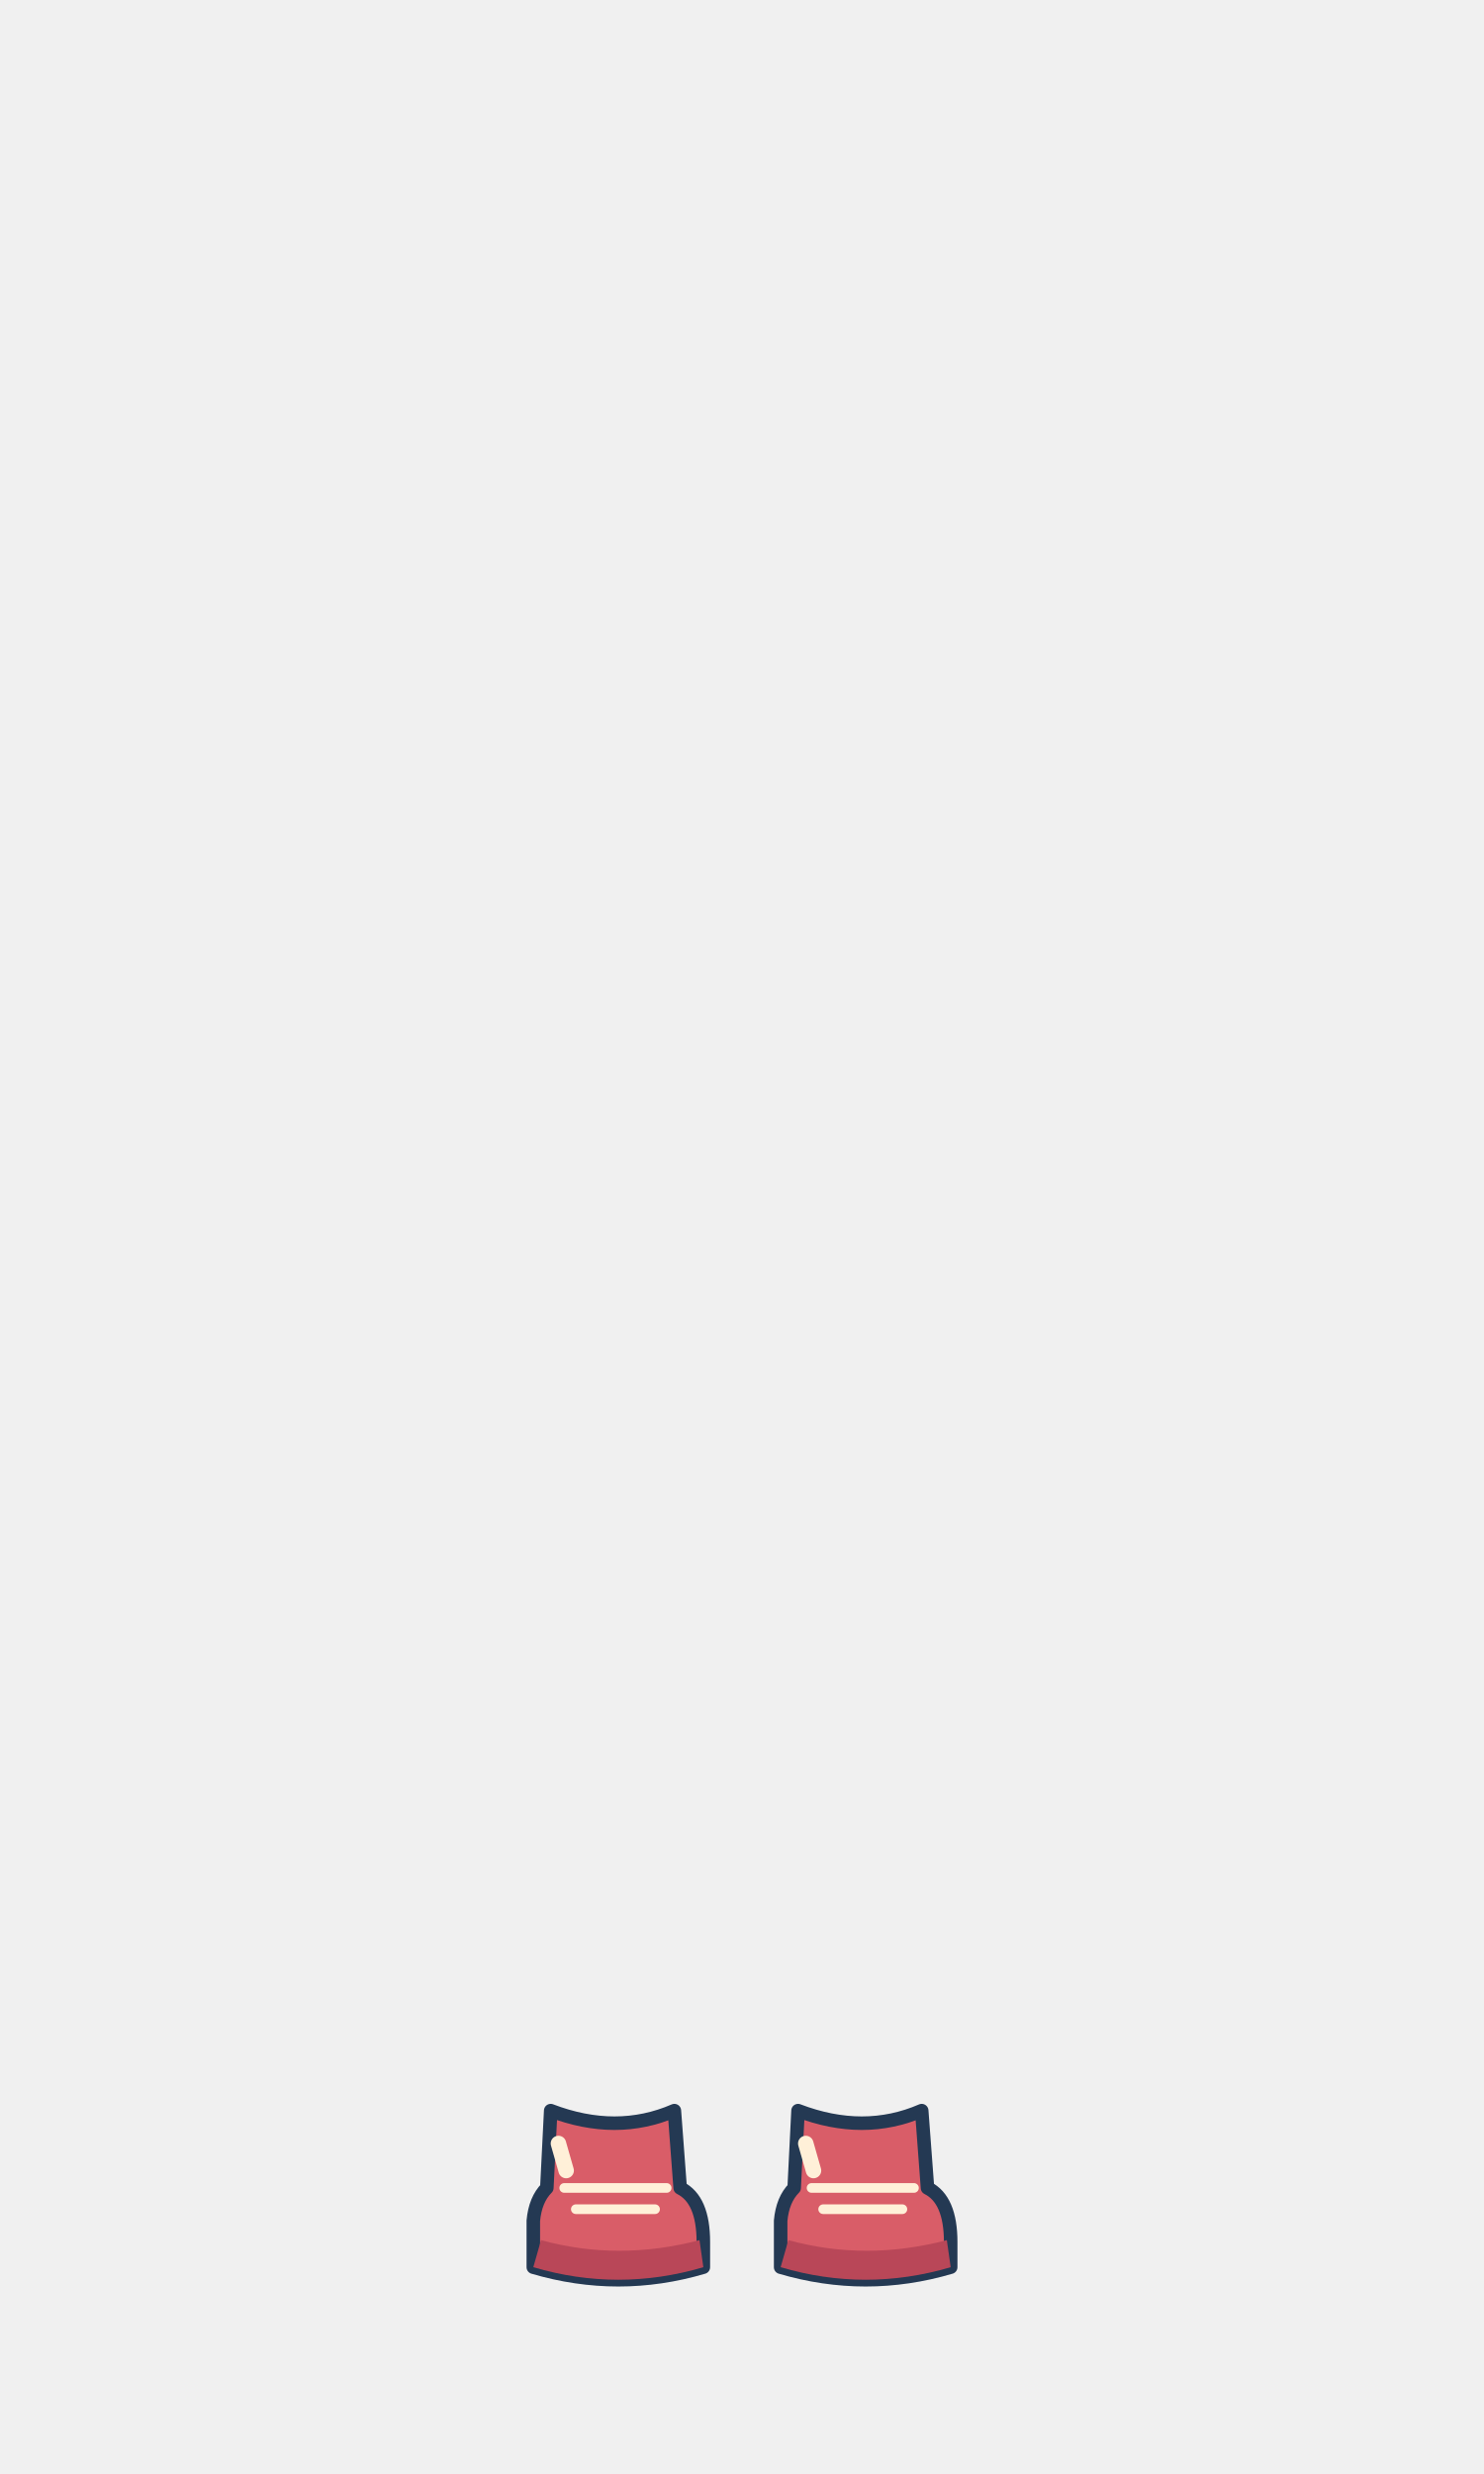
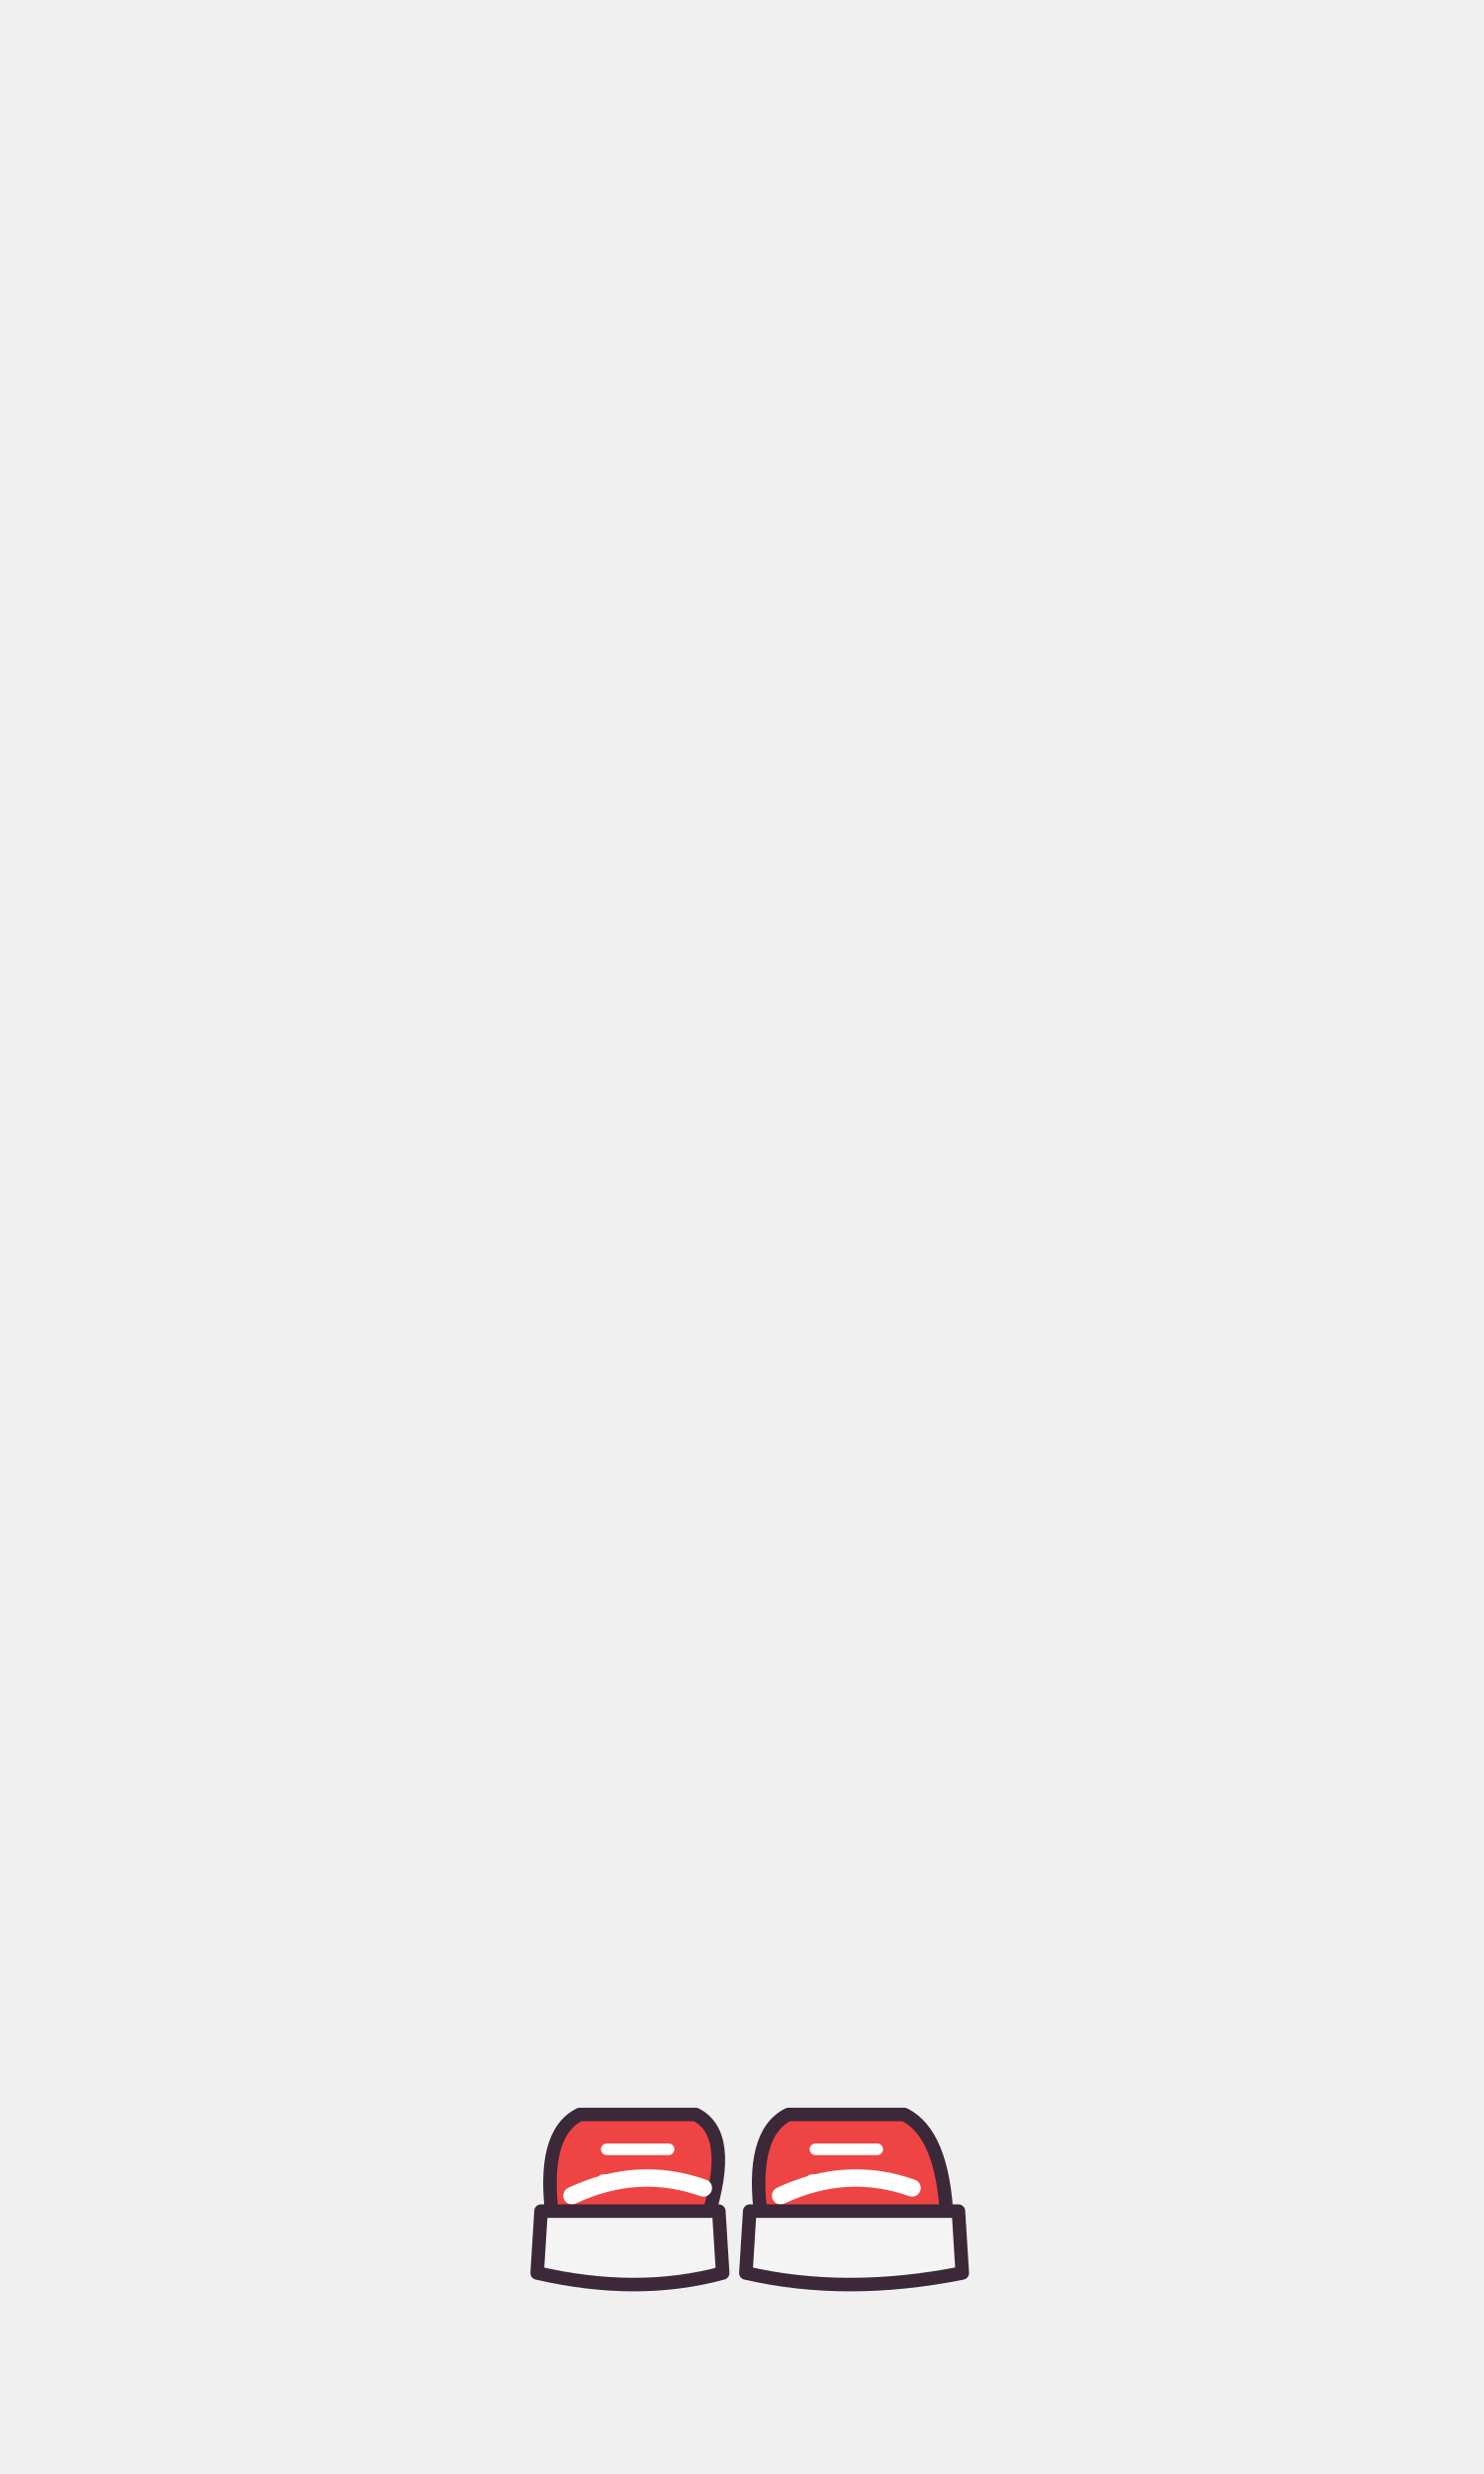
<svg xmlns="http://www.w3.org/2000/svg" width="768" height="1280" viewBox="0 0 768 1280">
-   <g stroke="#243953" stroke-width="8" stroke-linejoin="round" stroke-linecap="round">
-     <path d="M285 1092 Q319 1105 349 1092 L352 1132 Q364 1138 364 1160 L364 1173 Q320 1186 276 1173 L276 1149 Q277 1138 283 1132 Z" fill="#d95d68" stroke-width="7" />
-     <path d="M280 1159 Q320 1170 362 1159 L364 1173 Q320 1186 276 1173 Z" fill="#b94758" stroke="none" />
-     <path d="M292 1132 L345 1132 M298 1143 L339 1143" fill="none" stroke="#fff0d8" stroke-width="5" />
-     <path d="M289 1109 L293 1123" fill="none" stroke="#fff0d8" stroke-width="8" />
-     <path d="M413 1092 Q447 1105 477 1092 L480 1132 Q492 1138 492 1160 L492 1173 Q448 1186 404 1173 L404 1149 Q405 1138 411 1132 Z" fill="#d95d68" stroke-width="7" />
-     <path d="M408 1159 Q448 1170 490 1159 L492 1173 Q448 1186 404 1173 Z" fill="#b94758" stroke="none" />
-     <path d="M420 1132 L473 1132 M426 1143 L467 1143" fill="none" stroke="#fff0d8" stroke-width="5" />
-     <path d="M417 1109 L421 1123" fill="none" stroke="#fff0d8" stroke-width="8" />
+   <g stroke-linejoin="round" stroke-linecap="round">
+     <path d="M286 1148 Q280 1104 300 1094 L360 1094 Q380 1104 366 1148 Z" fill="#ef4444" stroke="#3b2838" stroke-width="7" />
+     <path d="M296 1136 Q330 1120 364 1132" fill="none" stroke="#ffffff" stroke-width="9" />
+     <path d="M280 1144 L372 1144 L374 1176 Q330 1188 278 1176 Z" fill="#f4f4f4" stroke="#3b2838" stroke-width="7" />
+     <path d="M314 1112 L346 1112" fill="none" stroke="#ffffff" stroke-width="6" />
+     <path d="M312 1128 L348 1128" fill="none" stroke="#ffffff" stroke-width="6" />
+     <path d="M394 1148 Q388 1104 408 1094 L468 1094 Q488 1104 490 1148 Z" fill="#ef4444" stroke="#3b2838" stroke-width="7" />
+     <path d="M404 1136 Q438 1120 472 1132" fill="none" stroke="#ffffff" stroke-width="9" />
+     <path d="M388 1144 L496 1144 L498 1176 Q438 1188 386 1176 Z" fill="#f4f4f4" stroke="#3b2838" stroke-width="7" />
+     <path d="M422 1112 L454 1112" fill="none" stroke="#ffffff" stroke-width="6" />
+     <path d="M420 1128 L456 1128" fill="none" stroke="#ffffff" stroke-width="6" />
  </g>
</svg>
